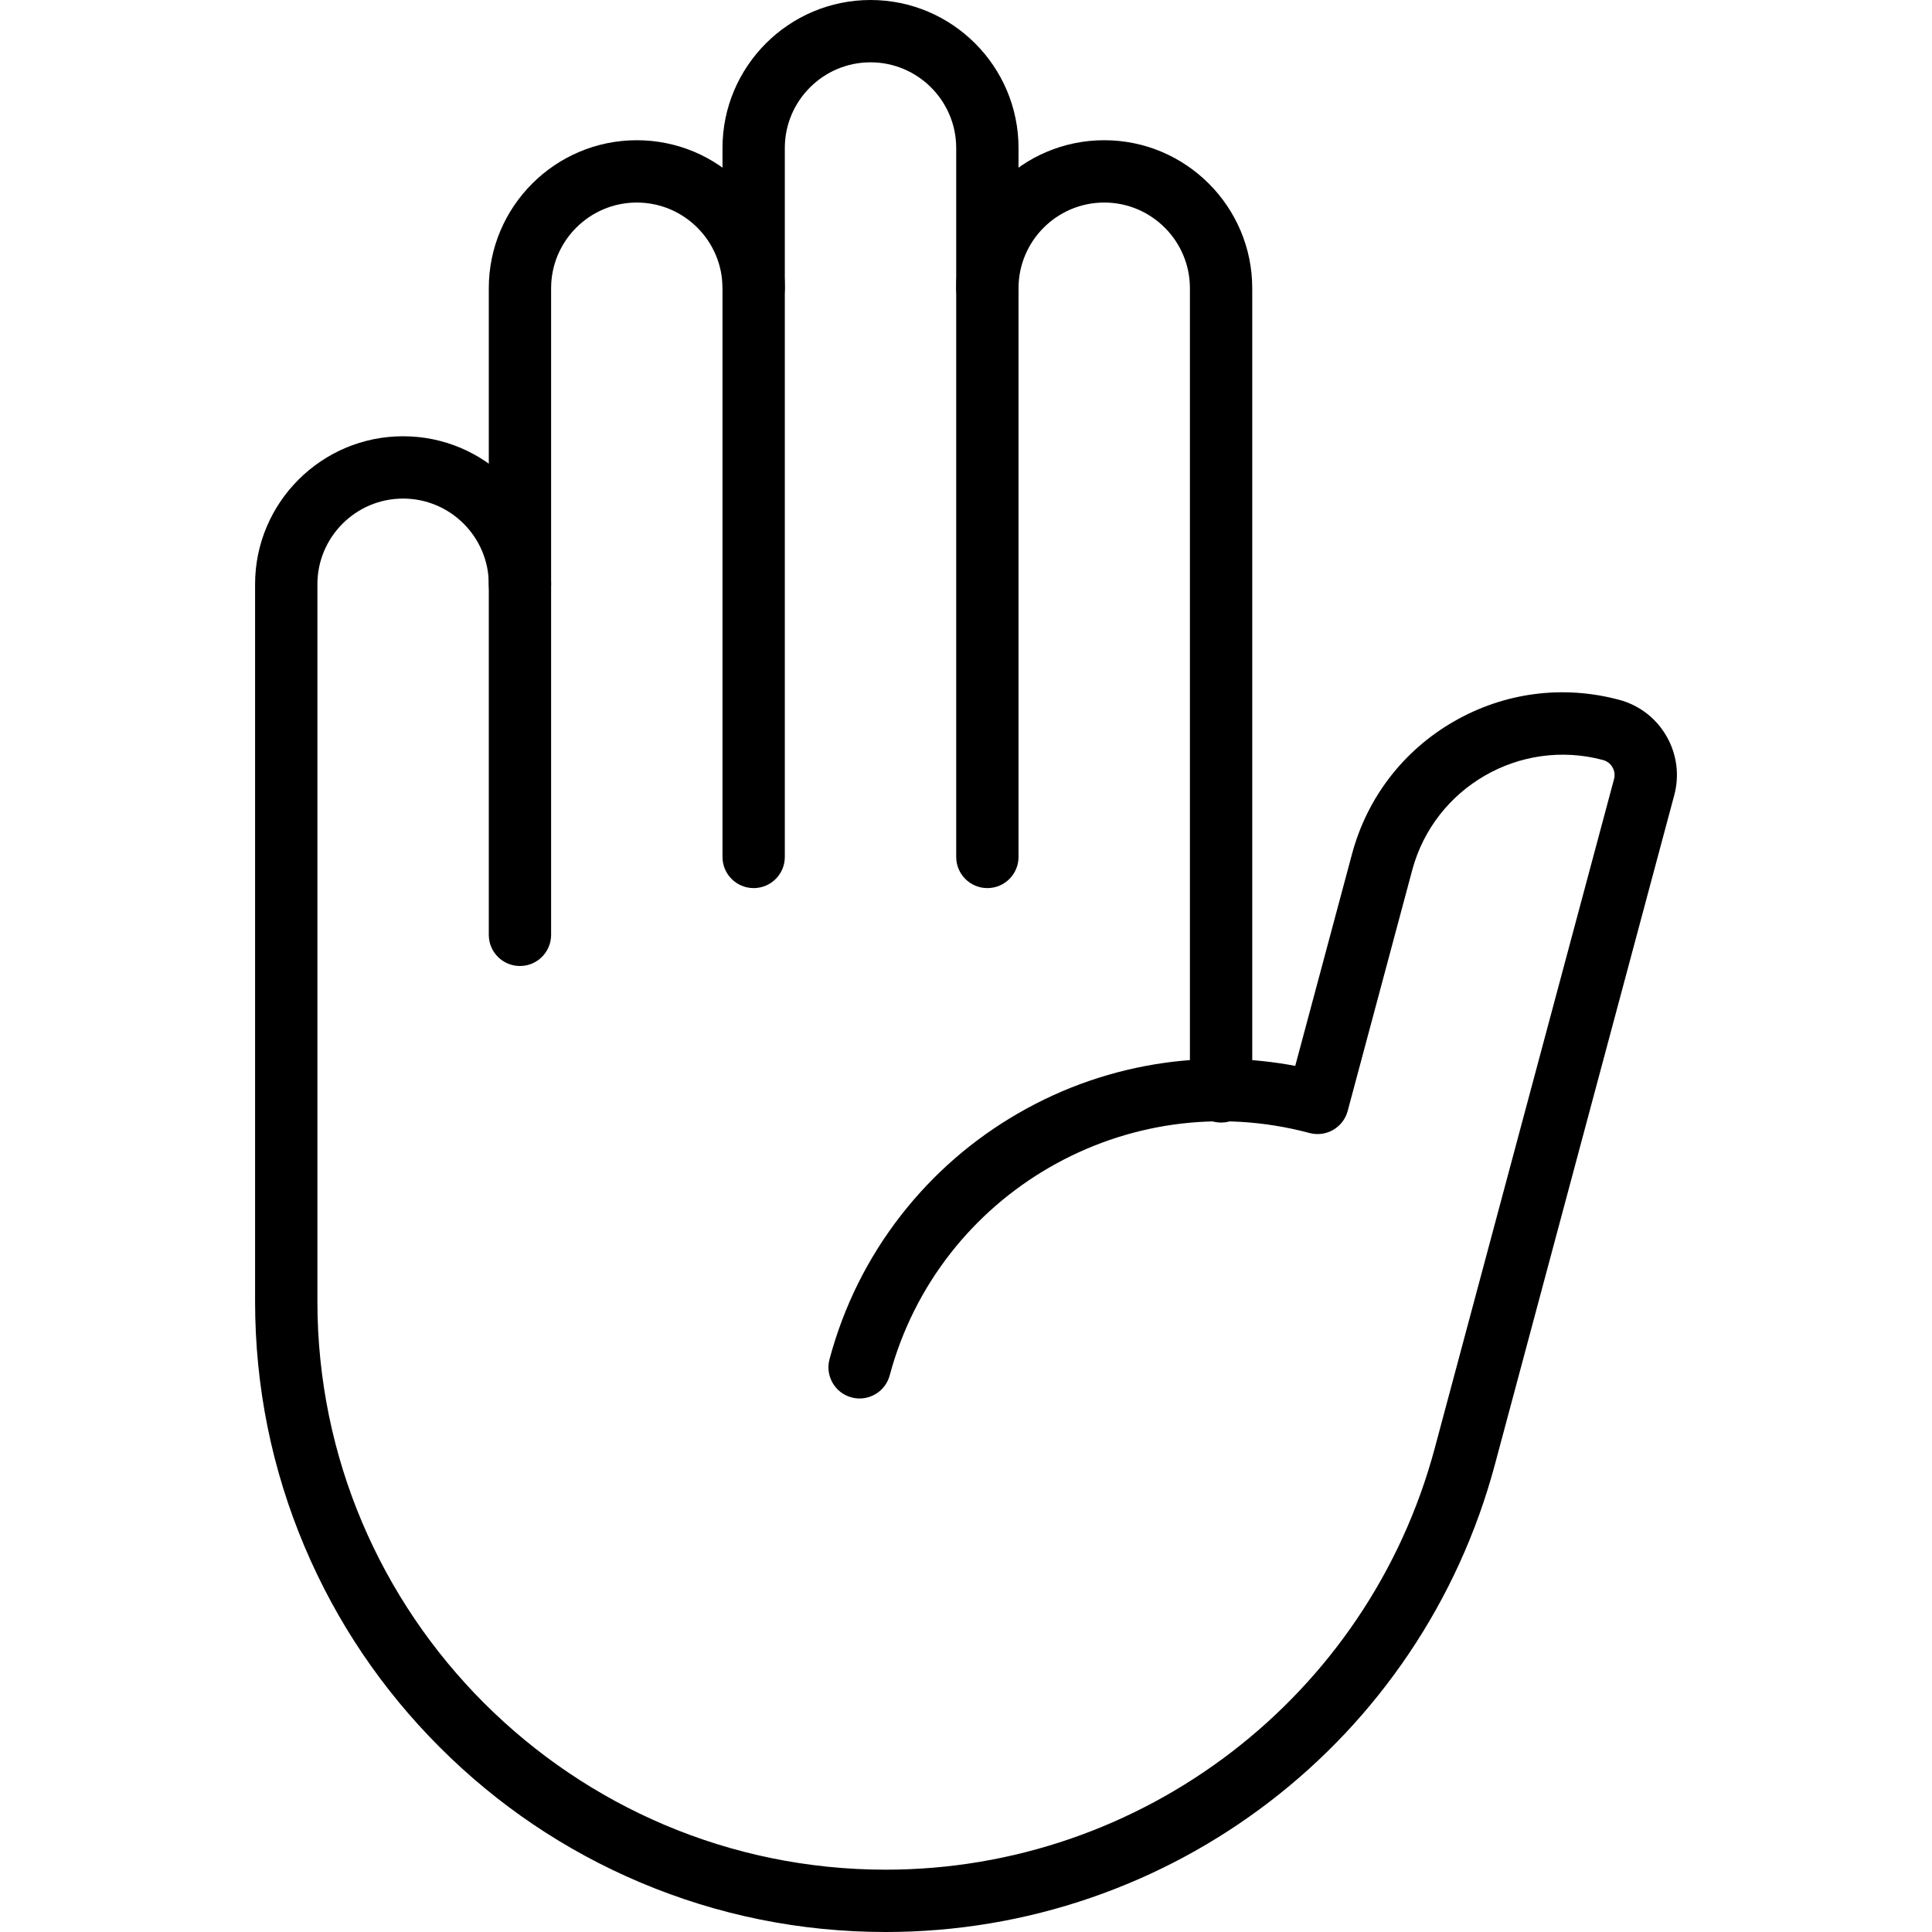
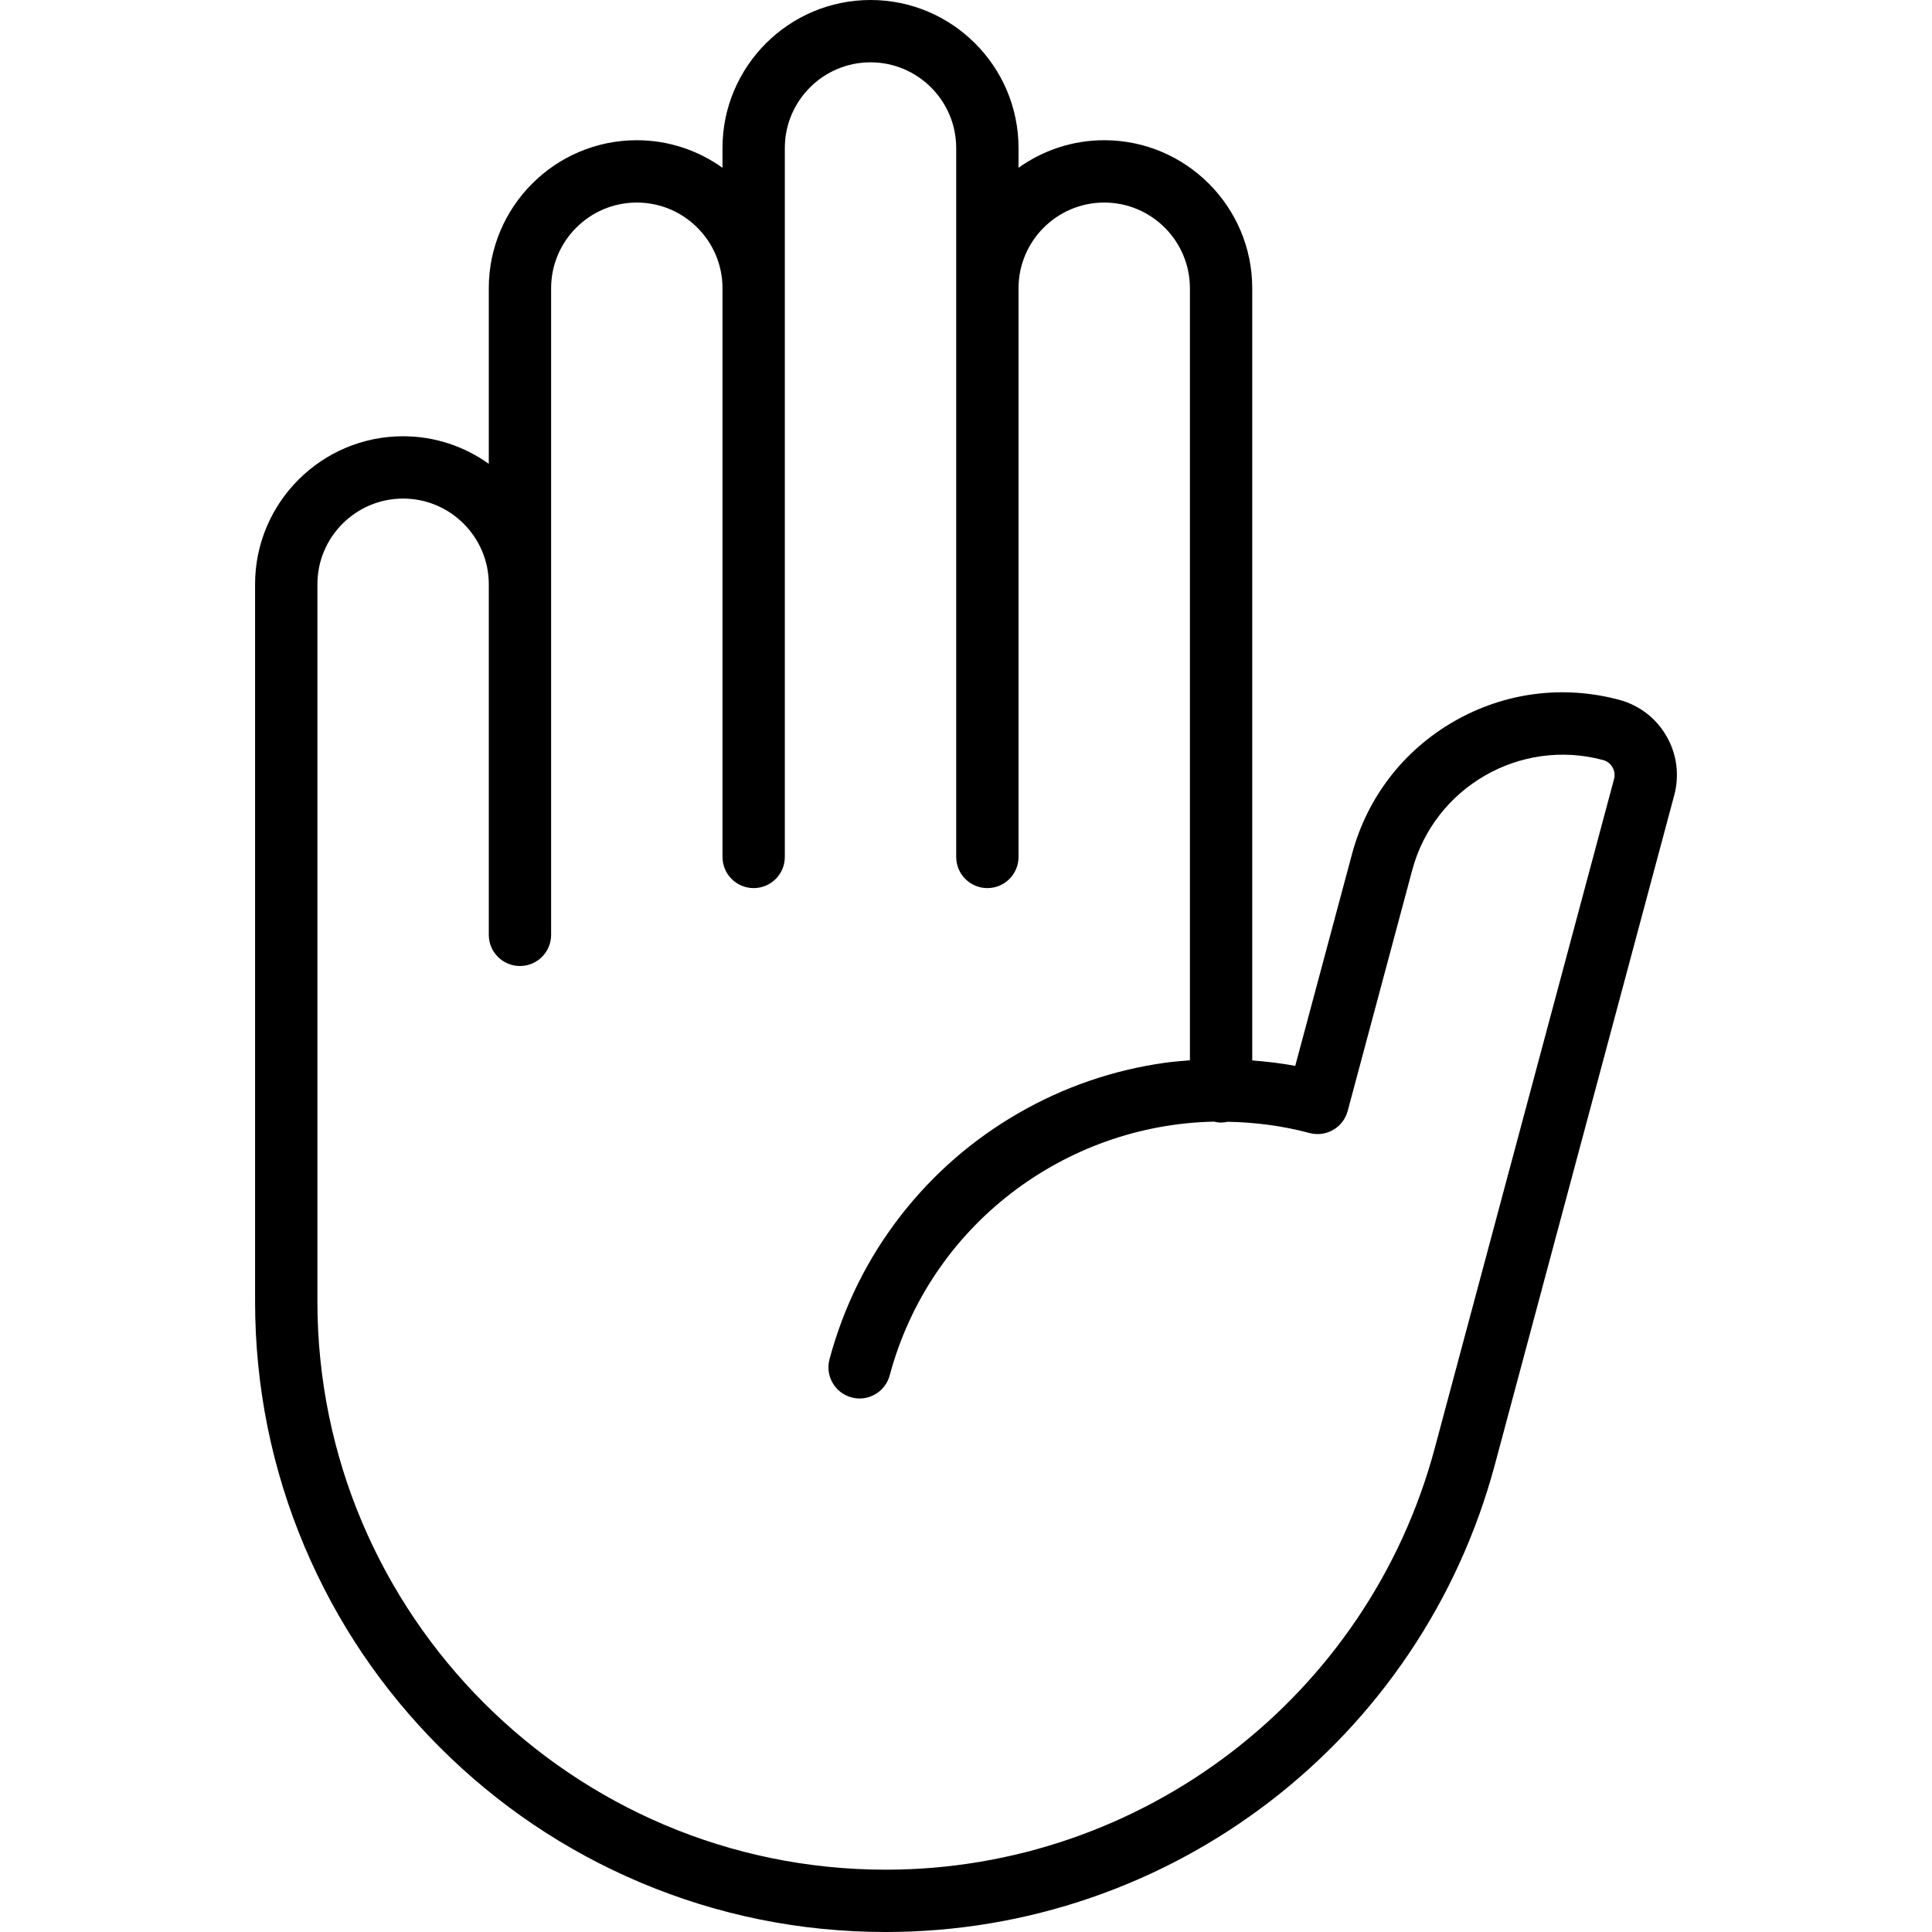
- <svg xmlns="http://www.w3.org/2000/svg" id="_x2018_лой_x5F_1" enable-background="new 0 0 512 512" height="512" viewBox="0 0 512 512" width="512">
-   <g id="Слой_2_1_">
-     <g fill="rgb(0,0,0)">
-       <path d="m137.792 256c-4.561 0-8.258-3.697-8.258-8.258v-171.355c0-21.629 17.597-39.226 39.226-39.226s39.226 17.597 39.226 39.226c0 4.561-3.697 8.258-8.258 8.258s-8.258-3.697-8.258-8.258c0-12.522-10.188-22.71-22.71-22.71s-22.71 10.188-22.71 22.71v171.355c0 4.561-3.697 8.258-8.258 8.258z" />
-       <path d="m261.663 235.355c-4.561 0-8.258-3.697-8.258-8.258v-187.871c0-12.522-10.187-22.71-22.71-22.71-12.522 0-22.71 10.188-22.71 22.71v187.871c0 4.561-3.697 8.258-8.258 8.258s-8.258-3.697-8.258-8.258v-187.871c0-21.629 17.597-39.226 39.226-39.226s39.226 17.597 39.226 39.226v187.871c0 4.561-3.697 8.258-8.258 8.258z" />
-       <path d="m323.598 297.49c-4.561 0-8.258-3.697-8.258-8.258v-212.845c0-12.522-10.188-22.71-22.71-22.71s-22.71 10.187-22.71 22.71c0 4.561-3.697 8.258-8.258 8.258s-8.258-3.697-8.258-8.258c0-21.629 17.596-39.226 39.226-39.226 21.629 0 39.226 17.597 39.226 39.226v212.844c.001 4.561-3.697 8.259-8.258 8.259z" />
-       <path d="m234.726 512c-22.559 0-44.447-4.42-65.056-13.137-19.902-8.418-37.775-20.468-53.121-35.814s-27.396-33.218-35.813-53.121c-8.717-20.61-13.137-42.498-13.137-65.056v-190.033c0-21.629 17.597-39.226 39.226-39.226s39.226 17.597 39.226 39.226c0 4.561-3.697 8.258-8.258 8.258s-8.258-3.697-8.258-8.258c0-12.522-10.187-22.71-22.71-22.71s-22.71 10.187-22.71 22.71v190.034c0 83.047 67.564 150.611 150.611 150.611 68.045 0 127.868-45.904 145.479-111.63l47.531-177.386c.385-1.437-.093-2.58-.412-3.133s-1.07-1.539-2.507-1.924c-21.992-5.893-44.678 7.205-50.57 29.197l-17.099 63.813c-.567 2.116-1.951 3.919-3.848 5.014s-4.151 1.391-6.266.825c-48.382-12.964-98.29 15.851-111.254 64.232-1.181 4.406-5.709 7.02-10.114 5.839-4.405-1.18-7.02-5.709-5.839-10.114 3.75-13.995 10.132-26.841 18.969-38.181 8.532-10.95 18.979-20.035 31.051-27.005s25.164-11.474 38.912-13.388c11.518-1.603 23.085-1.324 34.493.826l15.042-56.137c3.997-14.915 13.562-27.38 26.933-35.1 13.372-7.72 28.95-9.771 43.865-5.775 5.327 1.427 9.779 4.843 12.536 9.619s3.49 10.339 2.063 15.666l-47.531 177.386c-4.81 17.951-12.497 34.834-22.848 50.18-10.095 14.968-22.491 28.142-36.844 39.155s-30.286 19.578-47.357 25.455c-17.504 6.027-35.801 9.082-54.385 9.082z" />
-     </g>
-   </g>
+ <svg xmlns="http://www.w3.org/2000/svg" viewBox="0 0 512 512">
+   <path id="path1" style="fill:#000000" d="m 230.695,0 c -21.629,0 -39.227,17.598 -39.227,39.227 v 5.236 c -6.417,-4.578 -14.243,-7.303 -22.709,-7.303 -21.629,0 -39.227,17.598 -39.227,39.227 v 46.527 c -6.417,-4.578 -14.244,-7.301 -22.709,-7.301 -21.629,0 -39.225,17.598 -39.225,39.227 v 190.031 c 0,22.558 4.42,44.447 13.137,65.057 8.417,19.903 20.467,37.775 35.813,53.121 15.346,15.346 33.219,27.396 53.121,35.814 20.609,8.717 42.498,13.137 65.057,13.137 18.584,0 36.881,-3.055 54.385,-9.082 17.071,-5.877 33.004,-14.442 47.357,-25.455 14.353,-11.013 26.749,-24.186 36.844,-39.154 10.351,-15.346 18.038,-32.229 22.848,-50.18 l 47.531,-177.387 c 1.427,-5.327 0.695,-10.89 -2.062,-15.666 -2.757,-4.776 -7.21,-8.192 -12.537,-9.619 -14.915,-3.996 -30.493,-1.945 -43.865,5.775 -13.371,7.72 -22.935,20.185 -26.932,35.1 l -15.043,56.137 c -3.783,-0.713 -7.586,-1.142 -11.396,-1.443 V 76.387 c 0,-21.629 -17.596,-39.227 -39.225,-39.227 -8.465,0 -16.292,2.723 -22.709,7.301 V 39.227 C 269.922,17.598 252.324,0 230.695,0 Z m 0,16.516 c 12.523,0 22.709,10.189 22.709,22.711 V 227.098 c 0,4.561 3.697,8.258 8.258,8.258 4.561,0 8.26,-3.697 8.26,-8.258 V 76.348 c 0.021,-12.505 10.2,-22.67 22.709,-22.67 12.522,0 22.709,10.187 22.709,22.709 V 280.996 c -2.194,0.169 -4.388,0.341 -6.58,0.646 -13.748,1.914 -26.84,6.419 -38.912,13.389 -12.072,6.97 -22.519,16.054 -31.051,27.004 -8.837,11.34 -15.221,24.187 -18.971,38.182 -1.181,4.405 1.435,8.933 5.84,10.113 4.405,1.181 8.932,-1.432 10.113,-5.838 10.693,-39.907 46.531,-66.429 85.906,-67.246 0.616,0.147 1.251,0.244 1.912,0.244 0.619,0 1.217,-0.08 1.797,-0.209 7.166,0.146 14.413,1.042 21.639,2.979 2.115,0.566 4.371,0.271 6.268,-0.824 1.897,-1.095 3.281,-2.898 3.848,-5.014 l 17.098,-63.814 c 5.892,-21.992 28.578,-35.09 50.57,-29.197 1.437,0.385 2.189,1.373 2.508,1.926 0.319,0.553 0.797,1.696 0.412,3.133 l -47.531,177.385 c -17.611,65.726 -77.434,111.631 -145.479,111.631 -83.047,-10e-6 -150.611,-67.564 -150.611,-150.611 V 154.84 c 0,-12.523 10.186,-22.711 22.709,-22.711 12.516,0 22.698,10.179 22.709,22.691 v 92.922 c 0,4.561 3.699,8.258 8.26,8.258 4.561,0 8.258,-3.697 8.258,-8.258 V 154.84 76.387 c 0,-12.522 10.187,-22.709 22.709,-22.709 12.509,0 22.689,10.167 22.709,22.672 V 227.098 c 0,4.561 3.697,8.258 8.258,8.258 4.561,0 8.258,-3.697 8.258,-8.258 V 76.406 c 1e-5,-0.007 0.002,-0.013 0.002,-0.02 0,-0.013 -0.002,-0.026 -0.002,-0.039 V 39.227 c 0,-12.522 10.189,-22.711 22.711,-22.711 z" />
</svg>
